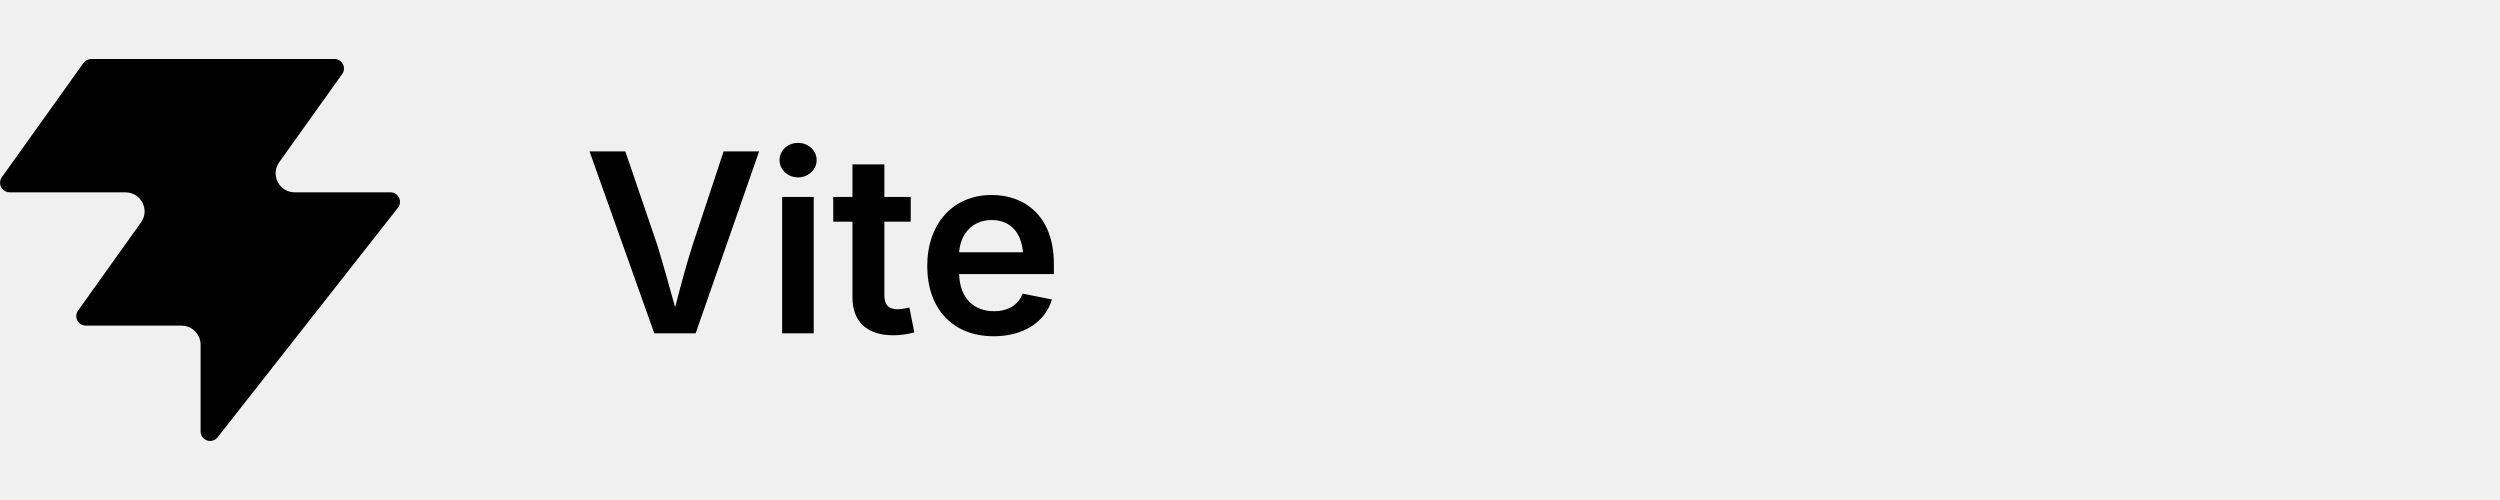
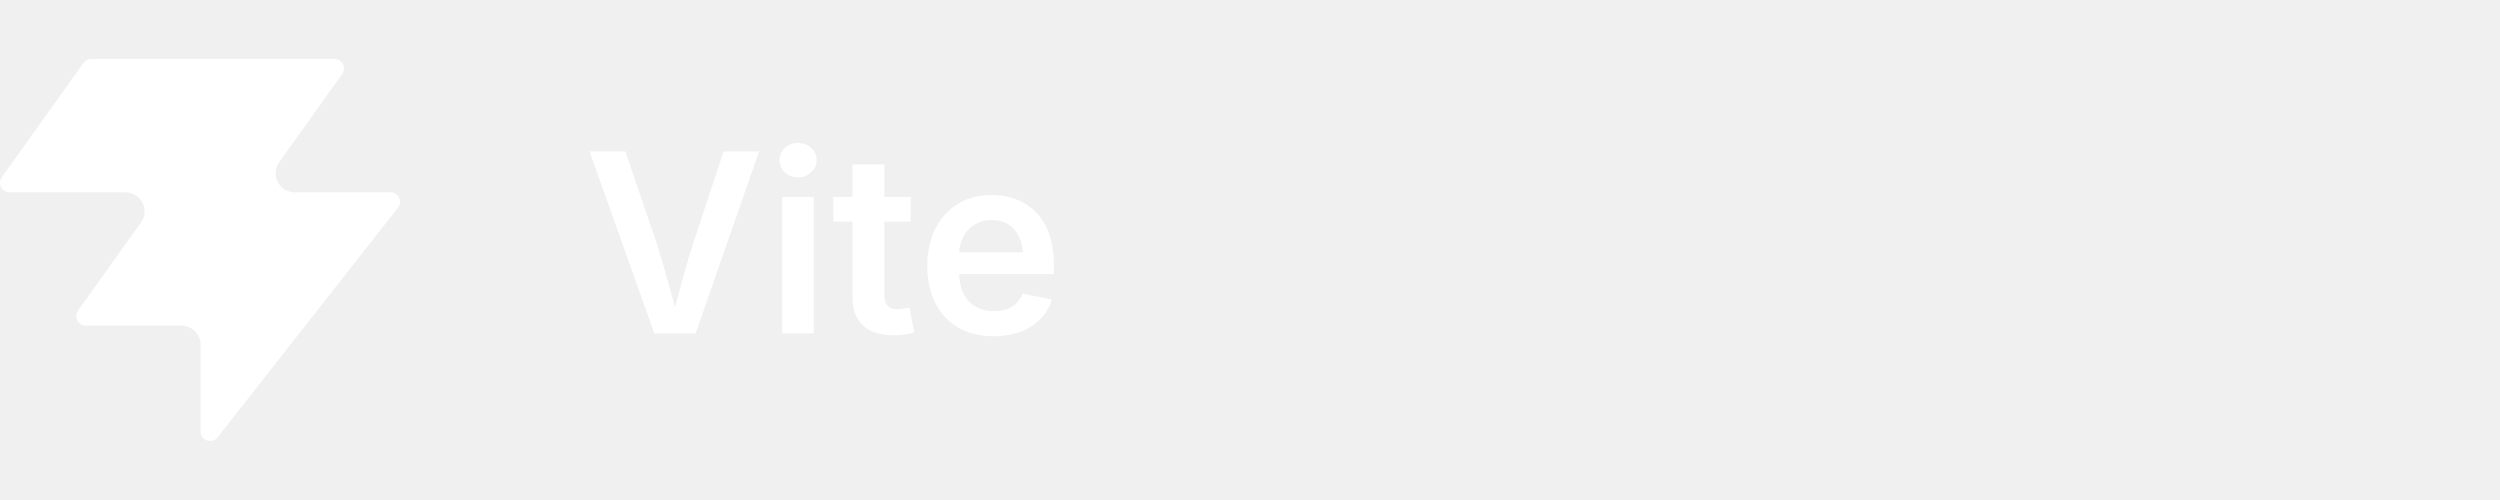
<svg xmlns="http://www.w3.org/2000/svg" role="img" viewBox="0 0 120 24">
-   <path d="M13.056 23.238a.57.57 0 0 1-1.02-.355v-5.202c0-.63-.512-1.143-1.144-1.143H5.148a.57.57 0 0 1-.464-.903l3.777-5.29c.54-.753 0-1.804-.93-1.804H.57a.574.574 0 0 1-.543-.746.6.6 0 0 1 .08-.157L5.008.78a.57.57 0 0 1 .467-.24h14.589a.57.57 0 0 1 .466.903l-3.778 5.29c-.54.755 0 1.806.93 1.806h5.745c.238 0 .424.138.513.322a.56.56 0 0 1-.063.603z" fill="currentColor" transform="scale(0.8) translate(0, 3)" />
-   <text x="28" y="16" font-family="system-ui, -apple-system, sans-serif" font-size="12" font-weight="600" fill="currentColor">Vite</text>
+   <path d="M13.056 23.238a.57.57 0 0 1-1.02-.355v-5.202c0-.63-.512-1.143-1.144-1.143H5.148a.57.57 0 0 1-.464-.903l3.777-5.29c.54-.753 0-1.804-.93-1.804H.57a.574.574 0 0 1-.543-.746.6.6 0 0 1 .08-.157L5.008.78a.57.57 0 0 1 .467-.24h14.589a.57.57 0 0 1 .466.903l-3.778 5.29c-.54.755 0 1.806.93 1.806h5.745c.238 0 .424.138.513.322a.56.56 0 0 1-.063.603z" fill="#FFFFFF" transform="scale(0.8) translate(0, 3)" />
+   <text x="28" y="16" font-family="system-ui, -apple-system, sans-serif" font-size="12" font-weight="600" fill="#FFFFFF">Vite</text>
</svg>
